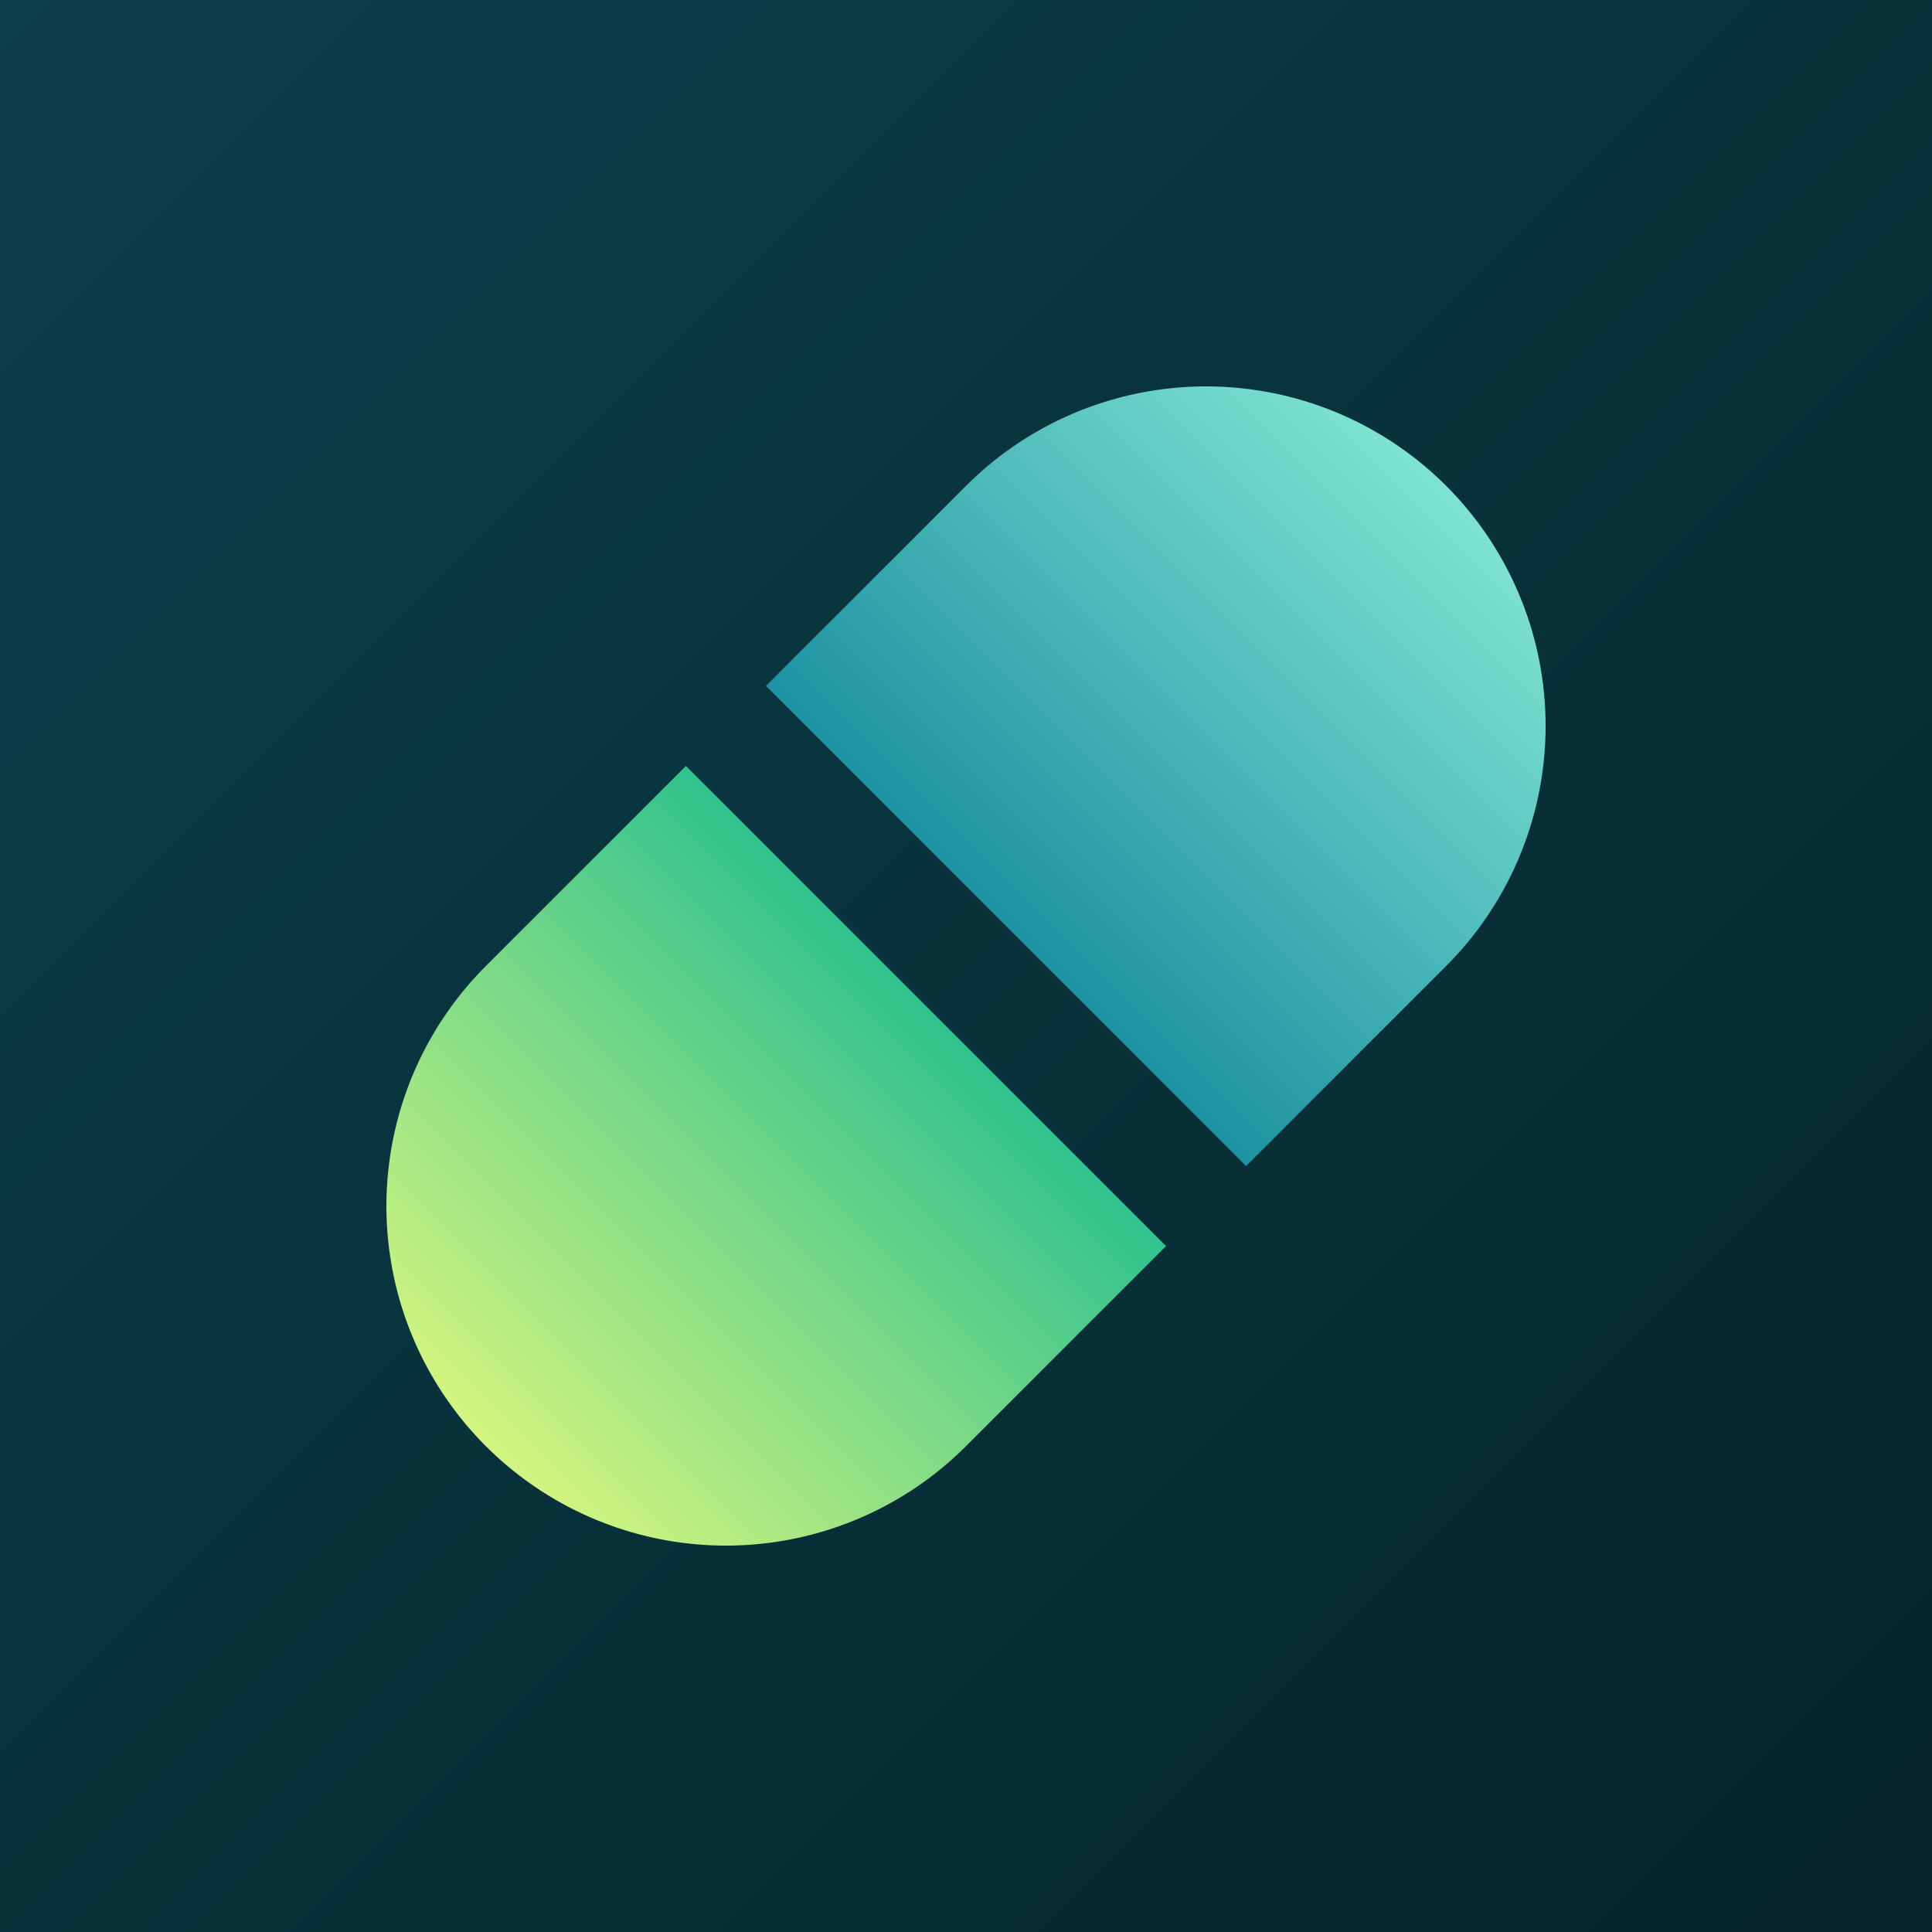
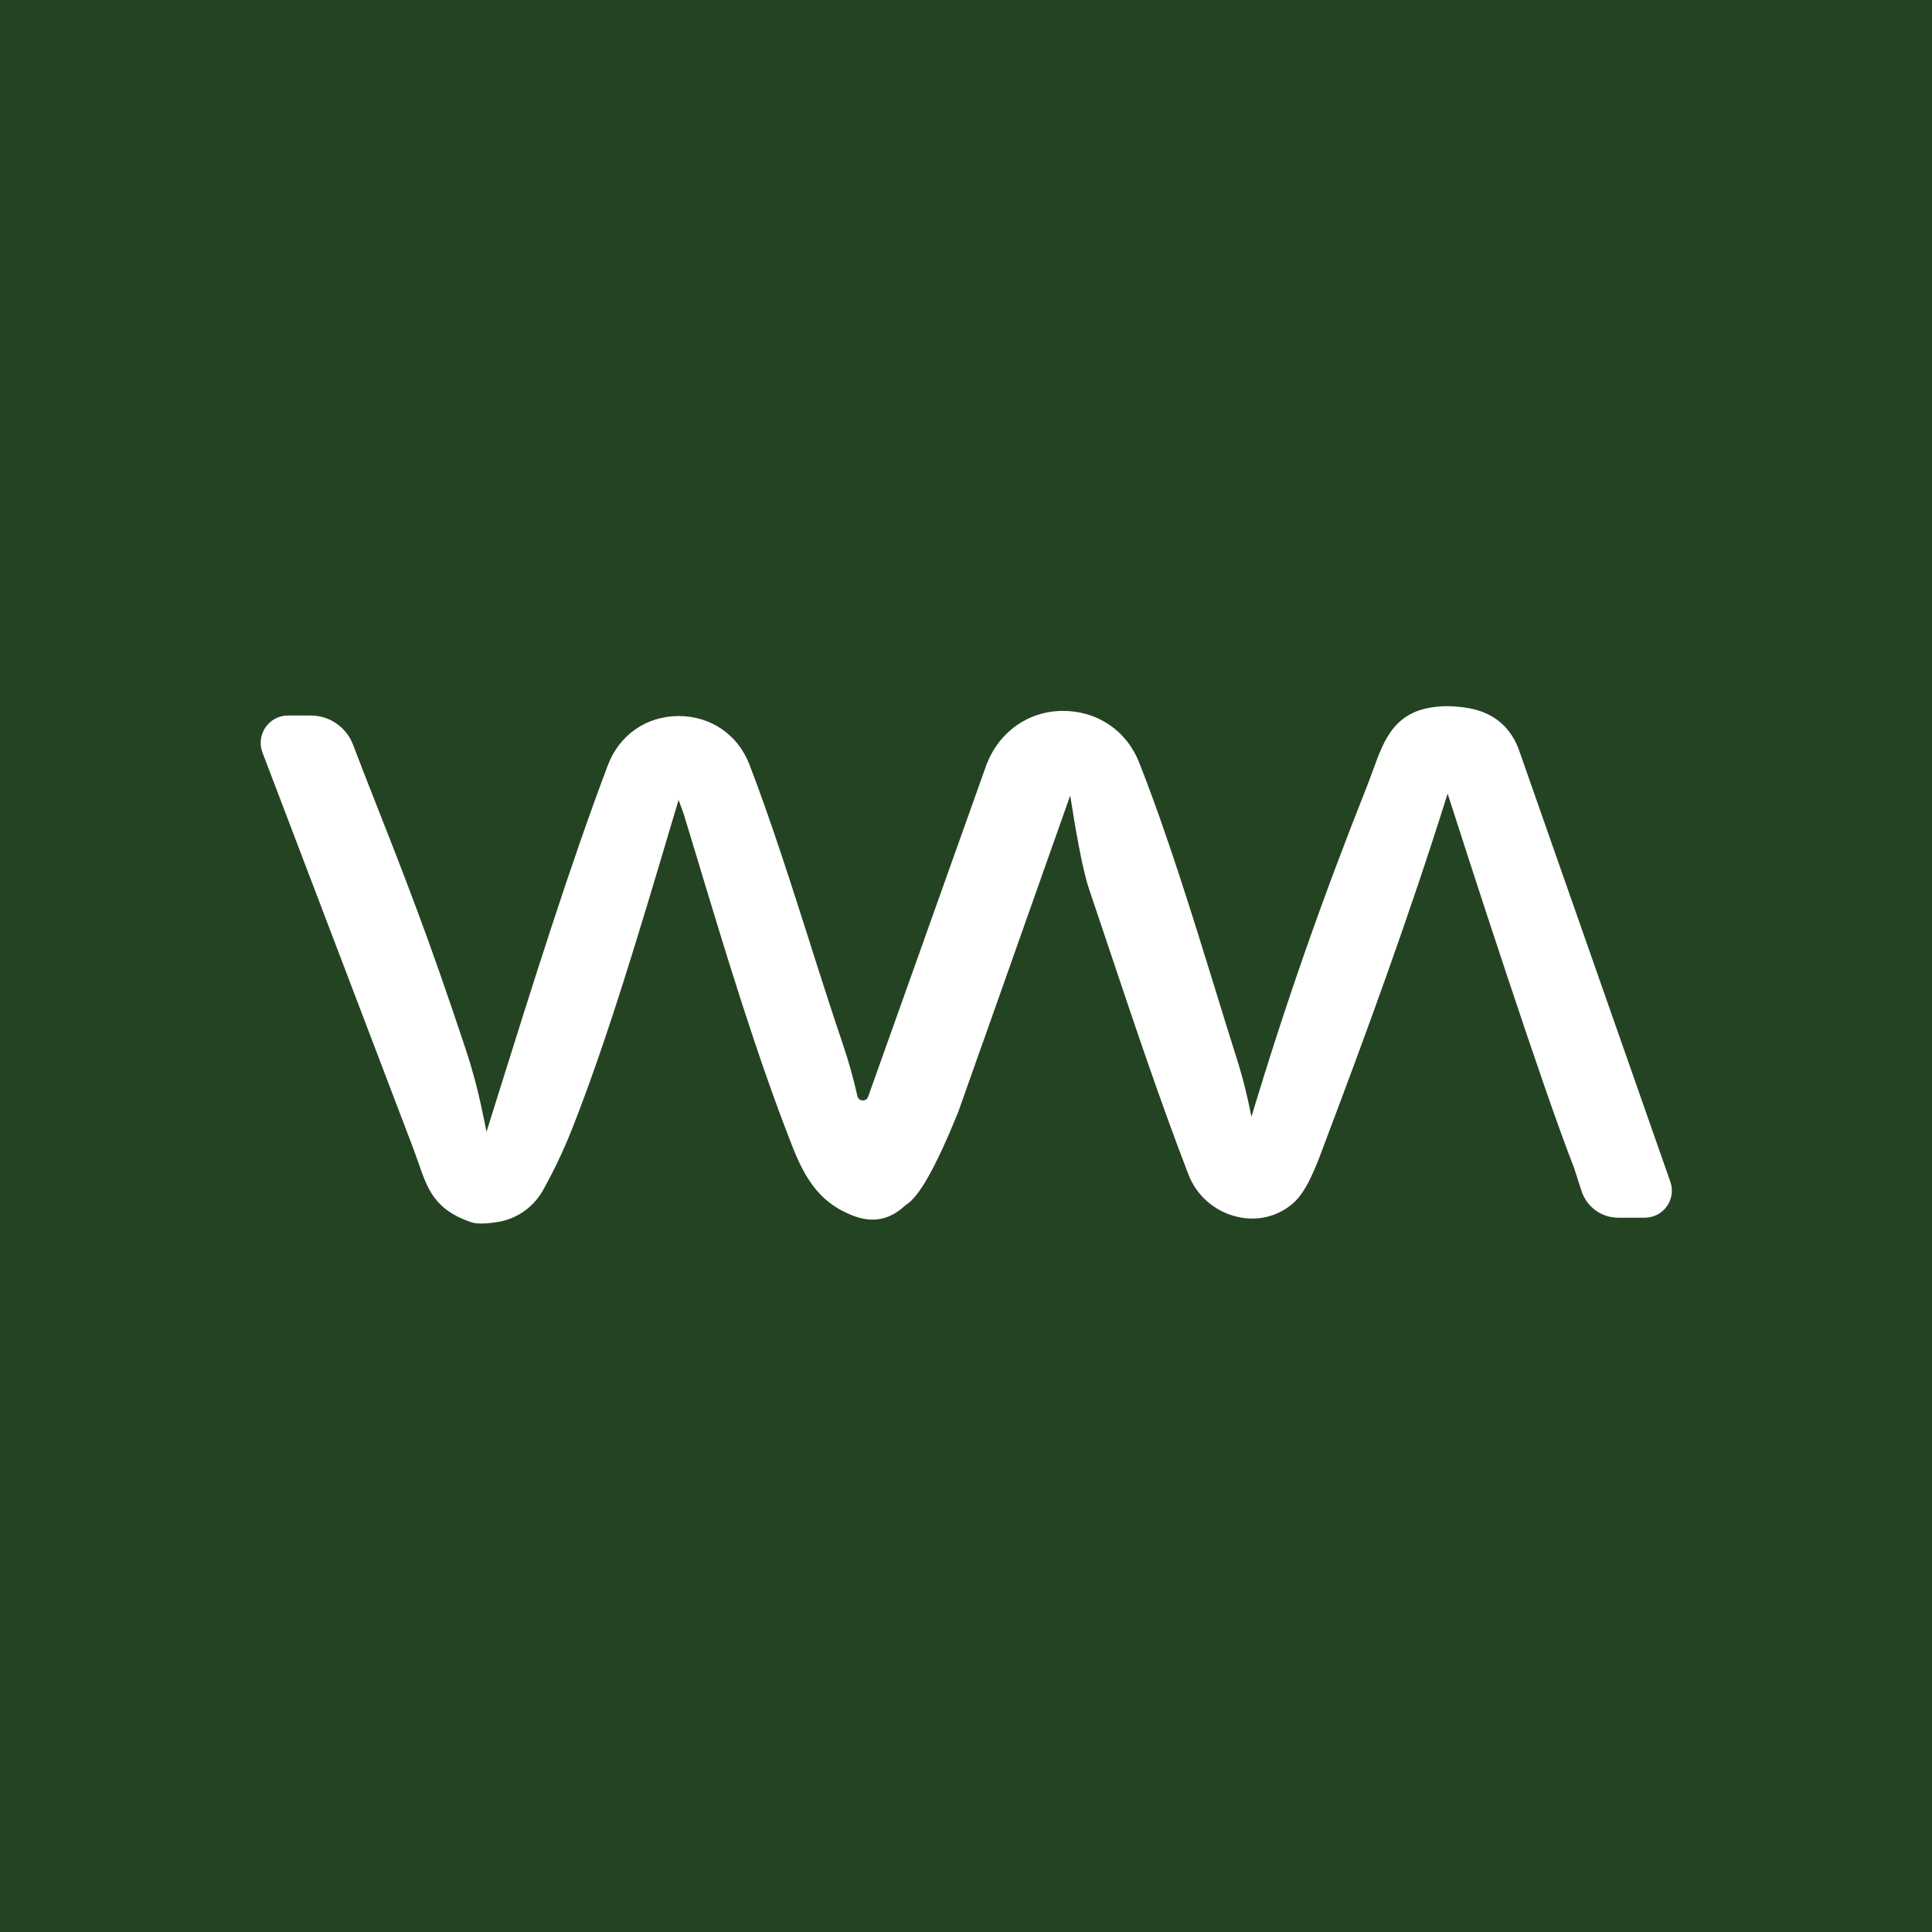
- <svg xmlns="http://www.w3.org/2000/svg" viewBox="0 0 1024 1024" width="1024" height="1024" role="img" aria-label="NEWMA icon">
-   <defs>
-     <linearGradient id="a2L" gradientUnits="userSpaceOnUse" x1="257.5" y1="766.5" x2="499.3" y2="524.7">
-       <stop offset="0" stop-color="#D2F57F" />
-       <stop offset="1" stop-color="#2BC08E" />
-     </linearGradient>
-     <linearGradient id="a2R" gradientUnits="userSpaceOnUse" x1="524.7" y1="499.3" x2="766.5" y2="257.5">
-       <stop offset="0" stop-color="#1A8FA0" />
-       <stop offset="1" stop-color="#7FE3D2" />
-     </linearGradient>
-     <linearGradient id="a2T" x1="0" y1="0" x2="1" y2="1">
-       <stop offset="0" stop-color="#0B3F4B" />
-       <stop offset="1" stop-color="#06242B" />
-     </linearGradient>
-   </defs>
-   <rect width="1024" height="1024" rx="0.0" fill="url(#a2T)" />
-   <g opacity="1.0">
-     <path d="M257.51,512.00L255.96,513.57L254.42,515.16L252.91,516.77L251.42,518.40L249.94,520.04L248.49,521.71L247.06,523.39L245.65,525.09L244.26,526.80L242.89,528.53L241.54,530.28L240.21,532.05L238.91,533.83L237.63,535.63L236.37,537.44L235.13,539.27L233.91,541.11L232.72,542.97L231.55,544.84L230.40,546.73L229.28,548.63L228.18,550.55L227.10,552.48L226.05,554.42L225.02,556.37L224.01,558.34L223.03,560.32L222.08,562.31L221.15,564.31L220.24,566.32L219.36,568.35L218.50,570.38L217.67,572.43L216.86,574.48L216.08,576.55L215.32,578.62L214.59,580.71L213.88,582.80L213.20,584.90L212.55,587.01L211.92,589.13L211.32,591.25L210.74,593.38L210.19,595.52L209.67,597.67L209.17,599.82L208.70,601.98L208.26,604.14L207.84,606.31L207.45,608.48L207.09,610.66L206.75,612.84L206.44,615.03L206.15,617.22L205.90,619.41L205.67,621.61L205.46,623.81L205.29,626.01L205.14,628.21L205.02,630.42L204.92,632.62L204.85,634.83L204.81,637.04L204.80,639.25L204.81,641.45L204.85,643.66L204.92,645.87L205.02,648.08L205.14,650.28L205.29,652.48L205.46,654.69L205.67,656.88L205.90,659.08L206.15,661.27L206.44,663.46L206.75,665.65L207.09,667.83L207.45,670.01L207.84,672.19L208.26,674.35L208.70,676.52L209.17,678.67L209.67,680.83L210.19,682.97L210.74,685.11L211.32,687.24L211.92,689.37L212.55,691.48L213.20,693.59L213.88,695.69L214.59,697.79L215.32,699.87L216.08,701.95L216.86,704.01L217.67,706.07L218.50,708.11L219.36,710.15L220.24,712.17L221.15,714.18L222.08,716.19L223.03,718.18L224.01,720.16L225.02,722.12L226.05,724.08L227.10,726.02L228.18,727.95L229.28,729.86L230.40,731.76L231.55,733.65L232.72,735.52L233.91,737.38L235.13,739.22L236.37,741.05L237.63,742.87L238.91,744.66L240.21,746.44L241.54,748.21L242.89,749.96L244.26,751.69L245.65,753.41L247.06,755.11L248.49,756.79L249.94,758.45L251.42,760.10L252.91,761.72L254.42,763.33L255.96,764.92L257.51,766.49L259.08,768.04L260.67,769.58L262.28,771.09L263.90,772.58L265.55,774.06L267.21,775.51L268.89,776.94L270.59,778.35L272.31,779.74L274.04,781.11L275.79,782.46L277.56,783.79L279.34,785.09L281.13,786.37L282.95,787.63L284.78,788.87L286.62,790.09L288.48,791.28L290.35,792.45L292.24,793.60L294.14,794.72L296.05,795.82L297.98,796.90L299.92,797.95L301.88,798.98L303.84,799.99L305.82,800.97L307.81,801.92L309.82,802.85L311.83,803.76L313.85,804.64L315.89,805.50L317.93,806.33L319.99,807.14L322.05,807.92L324.13,808.68L326.21,809.41L328.31,810.12L330.41,810.80L332.52,811.45L334.63,812.08L336.76,812.68L338.89,813.26L341.03,813.81L343.17,814.33L345.33,814.83L347.48,815.30L349.65,815.74L351.81,816.16L353.99,816.55L356.17,816.91L358.35,817.25L360.54,817.56L362.73,817.85L364.92,818.10L367.12,818.33L369.31,818.54L371.52,818.71L373.72,818.86L375.92,818.98L378.13,819.08L380.34,819.15L382.55,819.19L384.75,819.20L386.96,819.19L389.17,819.15L391.38,819.08L393.58,818.98L395.79,818.86L397.99,818.71L400.19,818.54L402.39,818.33L404.59,818.10L406.78,817.85L408.97,817.56L411.16,817.25L413.34,816.91L415.52,816.55L417.69,816.16L419.86,815.74L422.02,815.30L424.18,814.83L426.33,814.33L428.48,813.81L430.62,813.26L432.75,812.68L434.87,812.08L436.99,811.45L439.10,810.80L441.20,810.12L443.29,809.41L445.38,808.68L447.45,807.92L449.52,807.14L451.57,806.33L453.62,805.50L455.65,804.64L457.68,803.76L459.69,802.85L461.69,801.92L463.68,800.97L465.66,799.99L467.63,798.98L469.58,797.95L471.52,796.90L473.45,795.82L475.37,794.72L477.27,793.60L479.16,792.45L481.03,791.28L482.89,790.09L484.73,788.87L486.56,787.63L488.37,786.37L490.17,785.09L491.95,783.79L493.72,782.46L495.47,781.11L497.20,779.74L498.91,778.35L500.61,776.94L502.29,775.51L503.96,774.06L505.60,772.58L507.23,771.09L508.84,769.58L510.43,768.04L512.00,766.49L618.04,660.45L363.55,405.96Z" fill="url(#a2L)" />
-     <path d="M768.04,510.43L769.58,508.84L771.09,507.23L772.58,505.60L774.06,503.96L775.51,502.29L776.94,500.61L778.35,498.91L779.74,497.20L781.11,495.47L782.46,493.72L783.79,491.95L785.09,490.17L786.37,488.37L787.63,486.56L788.87,484.73L790.09,482.89L791.28,481.03L792.45,479.16L793.60,477.27L794.72,475.37L795.82,473.45L796.90,471.52L797.95,469.58L798.98,467.63L799.99,465.66L800.97,463.68L801.92,461.69L802.85,459.69L803.76,457.68L804.64,455.65L805.50,453.62L806.33,451.57L807.14,449.52L807.92,447.45L808.68,445.38L809.41,443.29L810.12,441.20L810.80,439.10L811.45,436.99L812.08,434.87L812.68,432.75L813.26,430.62L813.81,428.48L814.33,426.33L814.83,424.18L815.30,422.02L815.74,419.86L816.16,417.69L816.55,415.52L816.91,413.34L817.25,411.16L817.56,408.97L817.85,406.78L818.10,404.59L818.33,402.39L818.54,400.19L818.71,397.99L818.86,395.79L818.98,393.58L819.08,391.38L819.15,389.17L819.19,386.96L819.20,384.75L819.19,382.55L819.15,380.34L819.08,378.13L818.98,375.92L818.86,373.72L818.71,371.52L818.54,369.31L818.33,367.12L818.10,364.92L817.85,362.73L817.56,360.54L817.25,358.35L816.91,356.17L816.55,353.99L816.16,351.81L815.74,349.65L815.30,347.48L814.83,345.33L814.33,343.17L813.81,341.03L813.26,338.89L812.68,336.76L812.08,334.63L811.45,332.52L810.80,330.41L810.12,328.31L809.41,326.21L808.68,324.13L807.92,322.05L807.14,319.99L806.33,317.93L805.50,315.89L804.64,313.85L803.76,311.83L802.85,309.82L801.92,307.81L800.97,305.82L799.99,303.84L798.98,301.88L797.95,299.92L796.90,297.98L795.82,296.05L794.72,294.14L793.60,292.24L792.45,290.35L791.28,288.48L790.09,286.62L788.87,284.78L787.63,282.95L786.37,281.13L785.09,279.34L783.79,277.56L782.46,275.79L781.11,274.04L779.74,272.31L778.35,270.59L776.94,268.89L775.51,267.21L774.06,265.55L772.58,263.90L771.09,262.28L769.58,260.67L768.04,259.08L766.49,257.51L764.92,255.96L763.33,254.42L761.72,252.91L760.10,251.42L758.45,249.94L756.79,248.49L755.11,247.06L753.41,245.65L751.69,244.26L749.96,242.89L748.21,241.54L746.44,240.21L744.66,238.91L742.87,237.63L741.05,236.37L739.22,235.13L737.38,233.91L735.52,232.72L733.65,231.55L731.76,230.40L729.86,229.28L727.95,228.18L726.02,227.10L724.08,226.05L722.12,225.02L720.16,224.01L718.18,223.03L716.19,222.08L714.18,221.15L712.17,220.24L710.15,219.36L708.11,218.50L706.07,217.67L704.01,216.86L701.95,216.08L699.87,215.32L697.79,214.59L695.69,213.88L693.59,213.20L691.48,212.55L689.37,211.92L687.24,211.32L685.11,210.74L682.97,210.19L680.83,209.67L678.67,209.17L676.52,208.70L674.35,208.26L672.19,207.84L670.01,207.45L667.83,207.09L665.65,206.75L663.46,206.44L661.27,206.15L659.08,205.90L656.88,205.67L654.69,205.46L652.48,205.29L650.28,205.14L648.08,205.02L645.87,204.92L643.66,204.85L641.45,204.81L639.25,204.80L637.04,204.81L634.83,204.85L632.62,204.92L630.42,205.02L628.21,205.14L626.01,205.29L623.81,205.46L621.61,205.67L619.41,205.90L617.22,206.15L615.03,206.44L612.84,206.75L610.66,207.09L608.48,207.45L606.31,207.84L604.14,208.26L601.98,208.70L599.82,209.17L597.67,209.67L595.52,210.19L593.38,210.74L591.25,211.32L589.13,211.92L587.01,212.55L584.90,213.20L582.80,213.88L580.71,214.59L578.62,215.32L576.55,216.08L574.48,216.86L572.43,217.67L570.38,218.50L568.35,219.36L566.32,220.24L564.31,221.15L562.31,222.08L560.32,223.03L558.34,224.01L556.37,225.02L554.42,226.05L552.48,227.10L550.55,228.18L548.63,229.28L546.73,230.40L544.84,231.55L542.97,232.72L541.11,233.91L539.27,235.13L537.44,236.37L535.63,237.63L533.83,238.91L532.05,240.21L530.28,241.54L528.53,242.89L526.80,244.26L525.09,245.65L523.39,247.06L521.71,248.49L520.04,249.94L518.40,251.42L516.77,252.91L515.16,254.42L513.57,255.96L512.00,257.51L405.96,363.55L660.45,618.04L766.49,512.00Z" fill="url(#a2R)" />
-   </g>
+ <svg xmlns="http://www.w3.org/2000/svg" viewBox="0 0 1024 1024" width="1024" height="1024" role="img" aria-label="newma icon">
+   <rect width="1024" height="1024" rx="0" fill="#244322" />
+   <path transform="matrix(4.54293 0 0 4.54293 -1689.05 -947.57)" fill="#ffffff" d="M405.4 292.06C403.17 292.06 401.63 294.29 402.42 296.38L419.92 342.32C420.15 342.92 420.34 343.48 420.52 343.99L420.62 344.25C421.67 347.3 422.5 349.71 426.7 351.15C426.91 351.23 427.28 351.33 427.94 351.33C428.45 351.33 429.1 351.27 429.86 351.15C432.09 350.8 434.03 349.43 435.14 347.46C436.41 345.2 437.62 342.64 438.57 340.22C442.64 329.89 446.31 317.57 450.19 304.51L450.97 301.91C451.14 302.37 451.34 302.9 451.55 303.5L453.14 308.74C456.55 320.04 460.08 331.72 464.21 342.25C465.63 345.89 467.28 348.63 470.67 350.14C472.49 350.97 474.92 351.59 477.48 349.16C478.99 348.29 480.99 344.75 483.6 338.3L486.65 329.68C486.72 329.5 486.7 329.31 486.61 329.14L480.67 318.49C480.4 317.99 479.67 318.06 479.48 318.59L473.08 336.54C472.86 337.15 471.97 337.1 471.83 336.46C471.37 334.41 470.81 332.41 470.16 330.49C468.96 326.96 467.78 323.25 466.52 319.33L466.37 318.83C464.11 311.76 461.79 304.44 459.22 297.74C457.86 294.27 454.72 292.12 450.96 292.12L450.95 292.12C447.2 292.14 444.05 294.33 442.72 297.85C438.22 309.76 433.92 323.51 429.75 336.82L428.56 340.63C428.41 339.88 428.24 339.03 428.04 338.12C427.54 335.69 426.9 333.31 426.15 331.05C421.68 317.62 419.4 311.83 414.32 298.93L412.98 295.45C412.2 293.41 410.24 292.06 408.06 292.06L405.4 292.06ZM539.86 291C534.56 291.33 533.31 294.78 531.99 298.42C531.76 299.05 531.52 299.71 531.25 300.39C525.89 313.92 521.83 325.53 517.8 338.87C517.36 336.56 516.77 334.21 516.02 331.86C515.23 329.37 514.43 326.78 513.62 324.14L513.6 324.07C510.82 315.07 507.94 305.76 504.7 297.54C503.23 293.82 499.84 291.52 495.81 291.52C491.8 291.53 488.38 293.93 486.89 297.79L479.57 318.33L486.36 330.52L496.66 301.39C497.17 304.7 498.03 309.84 498.83 312.22L501.15 319.13C504.08 327.87 507.1 336.91 510.45 345.6C511.39 348.06 513.49 349.9 516.05 350.52C516.67 350.68 517.29 350.75 517.91 350.75C519.67 350.75 521.35 350.12 522.7 348.93C524.26 347.55 525.34 344.66 526.13 342.55L526.29 342.12C531.08 329.44 536.14 315.71 540.69 301.17C543.42 309.69 551.83 335.64 555.44 344.83L556.31 347.53C556.91 349.39 558.64 350.65 560.6 350.65L563.68 350.65C565.87 350.65 567.4 348.5 566.67 346.44L548.96 295.93C547.89 293.15 545.76 291.53 542.64 291.12C541.7 291 541.04 290.97 540.58 290.97C540.25 290.97 540.02 290.98 539.86 291Z" />
</svg>
